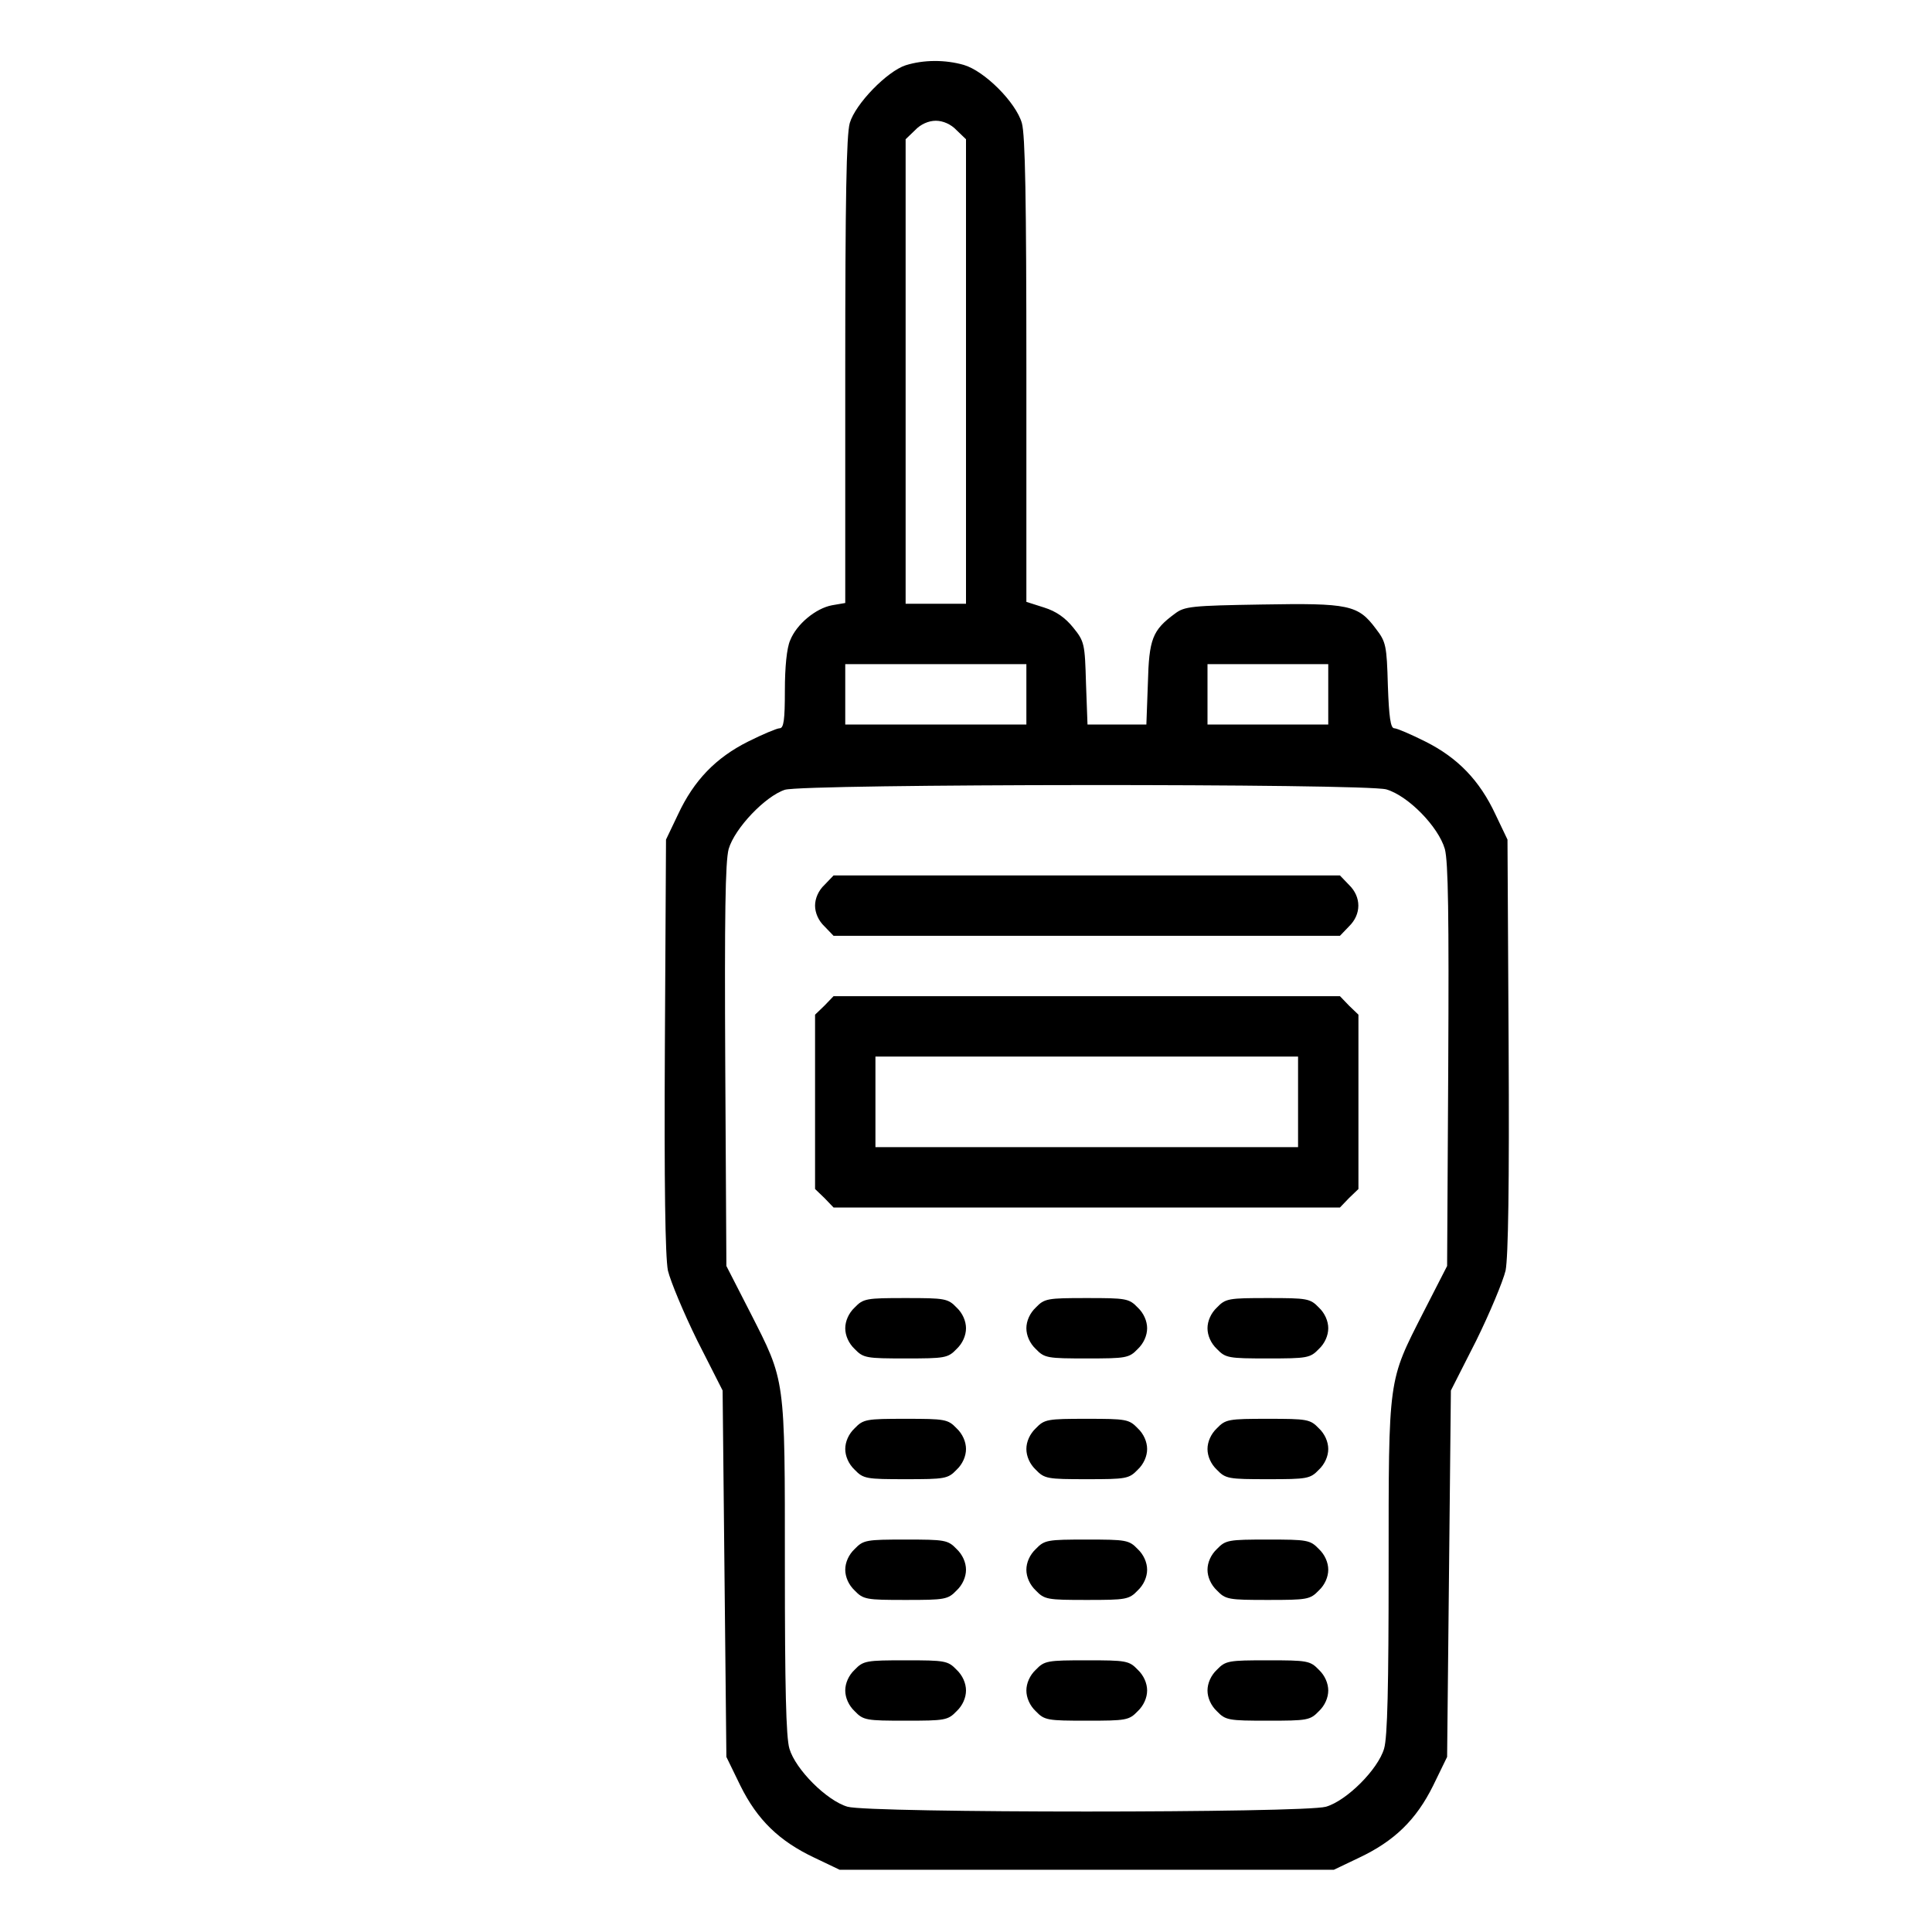
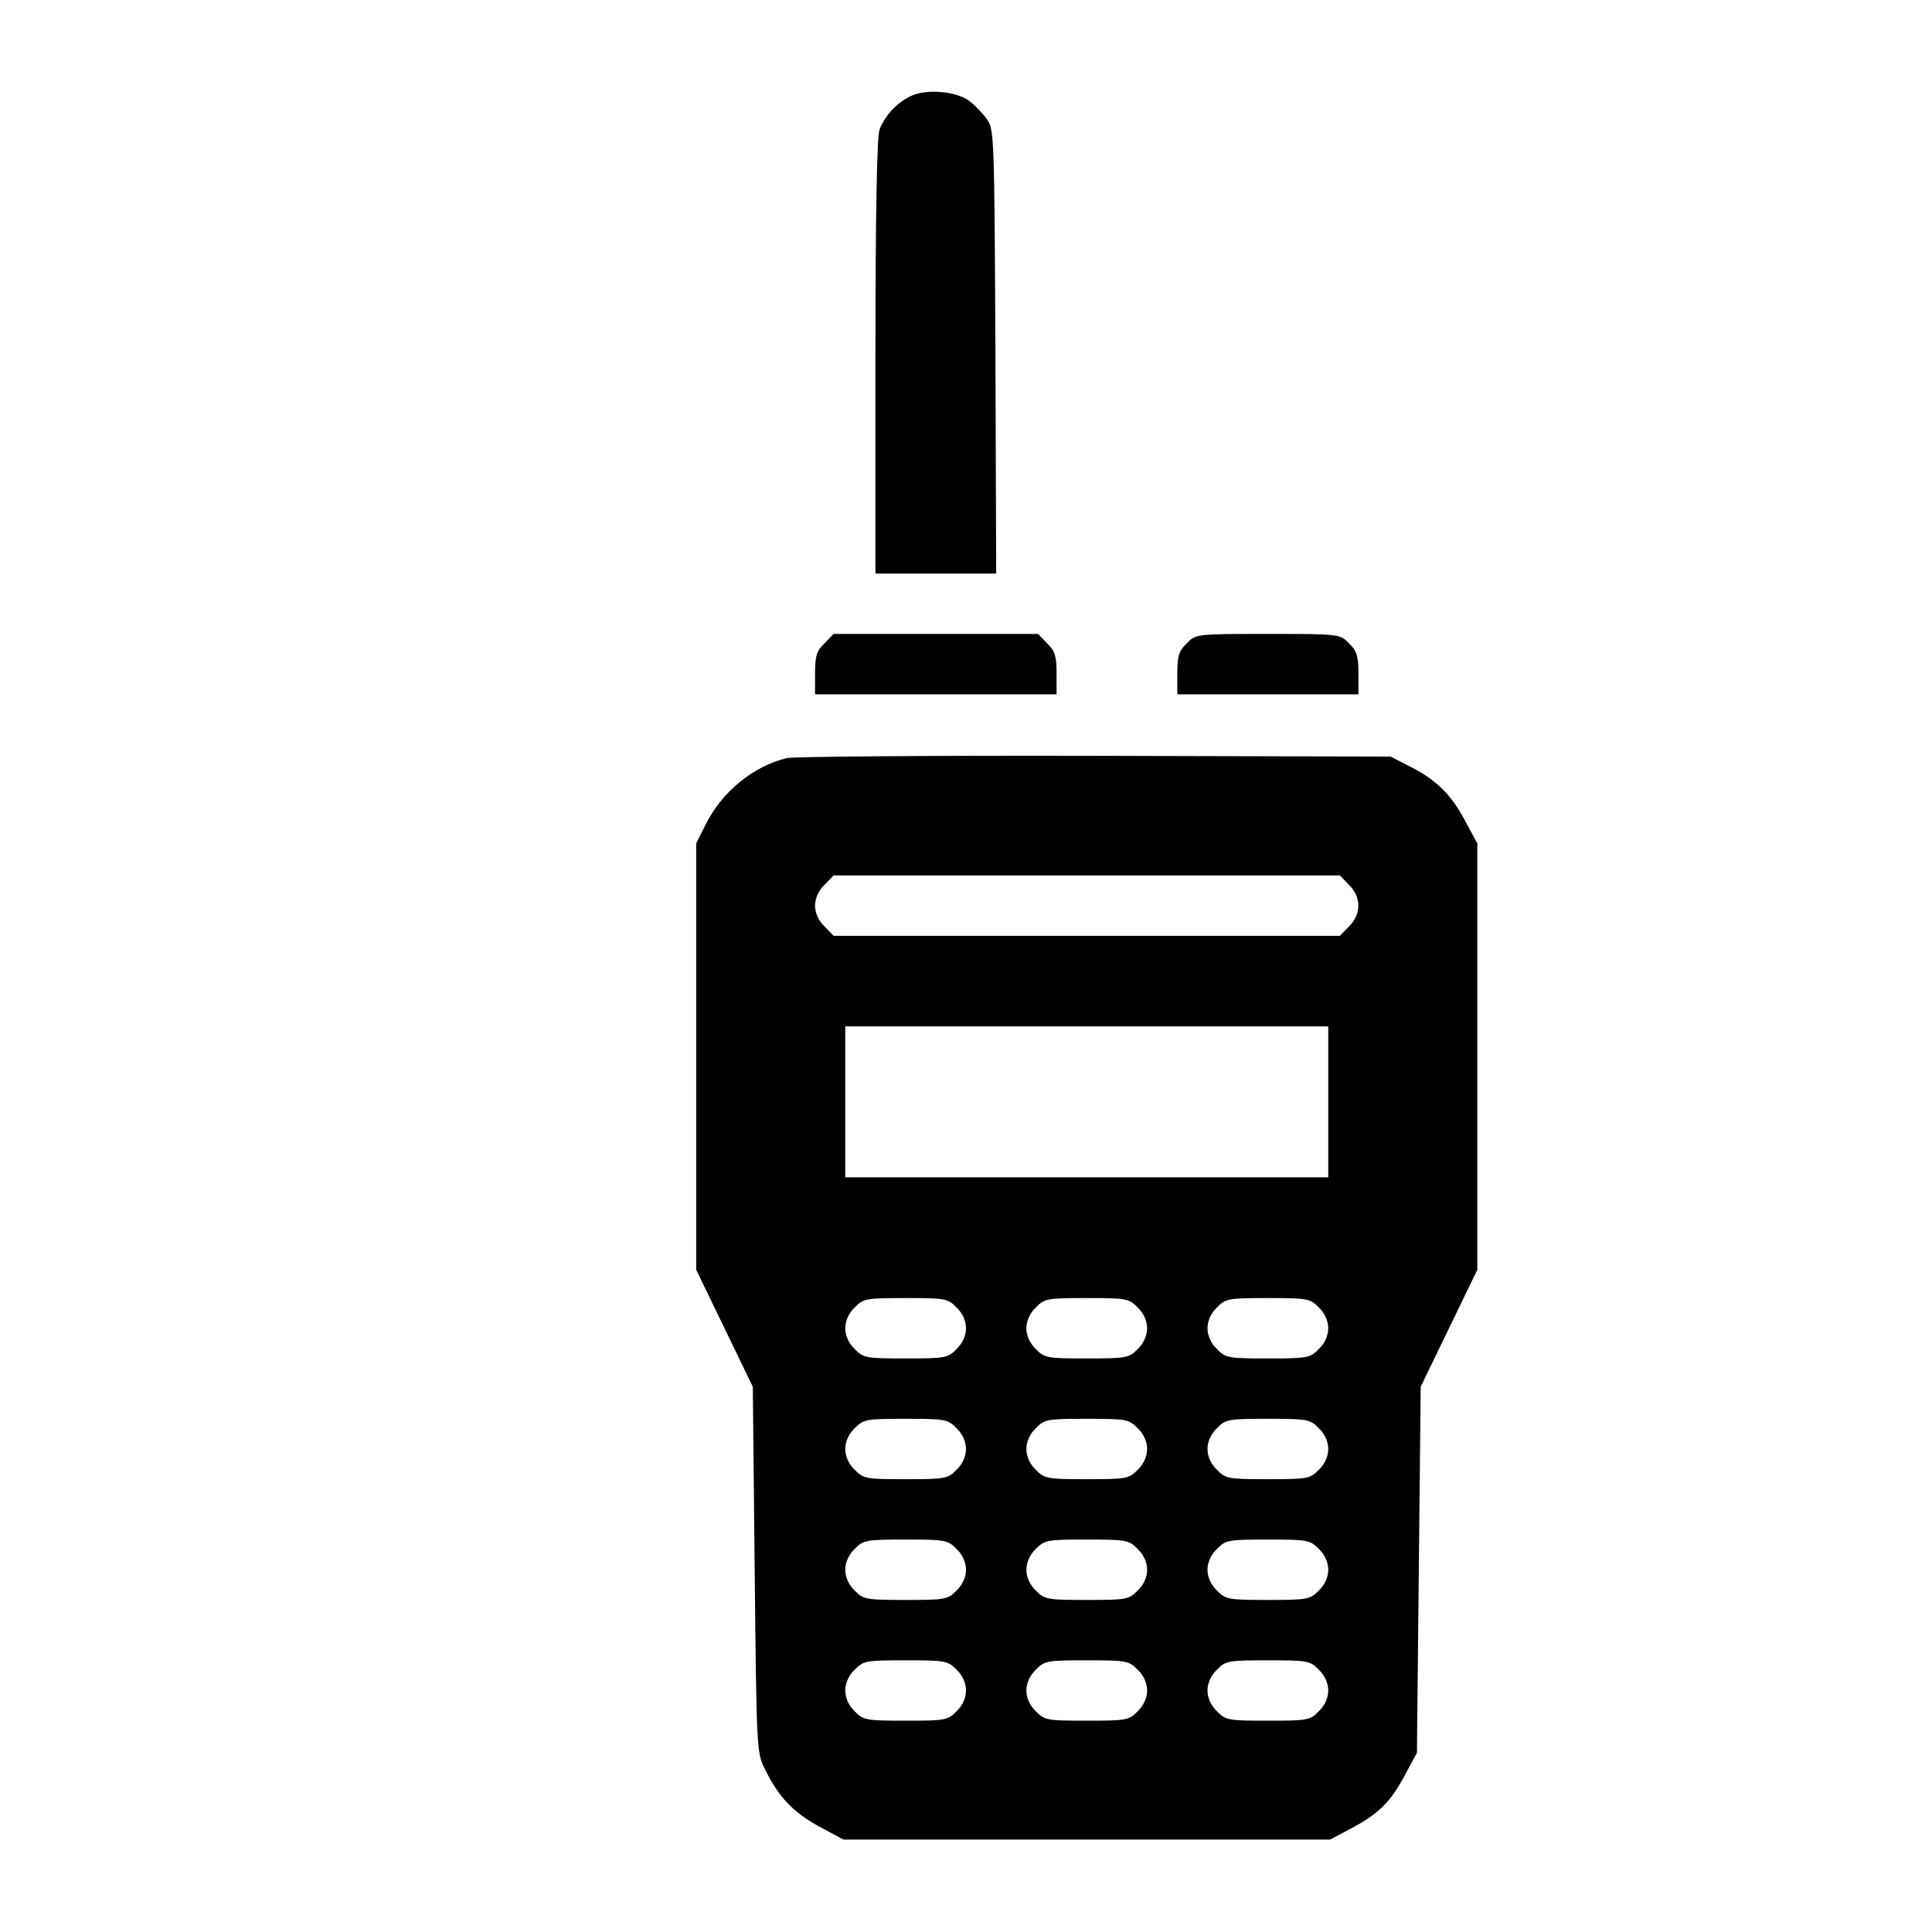
<svg xmlns="http://www.w3.org/2000/svg" version="1.0" width="512pt" height="512pt" viewBox="0 0 512 512" preserveAspectRatio="xMidYMid meet">
  <g transform="translate(0,512) scale(0.1,-0.1)" fill="#000000" stroke="none">
-     <path d="M2400 4947 c-49 -16 -133 -102 -148 -153 -9 -31 -12 -203 -12 -657 l0 -615 -35 -6 c-43 -8 -94 -50 -111 -93 -9 -20 -14 -71 -14 -133 0 -78 -3 -100 -14 -100 -7 0 -45 -16 -83 -35 -86 -43 -144 -103 -186 -193 l-32 -67 -3 -544 c-2 -373 1 -561 8 -598 7 -29 42 -113 78 -186 l67 -132 5 -486 5 -485 37 -76 c45 -91 103 -147 196 -191 l67 -32 655 0 655 0 67 32 c93 44 151 100 196 191 l37 76 5 485 5 486 67 132 c36 73 71 157 78 186 7 37 10 225 8 598 l-3 544 -32 67 c-42 90 -100 150 -186 193 -38 19 -75 35 -82 35 -10 0 -14 30 -17 113 -3 107 -5 116 -32 151 -47 63 -71 68 -301 64 -187 -3 -206 -5 -231 -24 -60 -44 -69 -67 -72 -185 l-4 -109 -78 0 -78 0 -4 109 c-3 105 -4 111 -34 148 -21 26 -45 43 -77 53 l-47 15 0 614 c0 452 -3 624 -12 655 -16 55 -99 138 -154 154 -49 14 -106 14 -154 -1z m135 -172 l25 -24 0 -616 0 -615 -80 0 -80 0 0 615 0 616 25 24 c15 16 36 25 55 25 19 0 40 -9 55 -25z m185 -1495 l0 -80 -240 0 -240 0 0 80 0 80 240 0 240 0 0 -80z m800 0 l0 -80 -160 0 -160 0 0 80 0 80 160 0 160 0 0 -80z m154 -252 c58 -17 138 -99 155 -158 9 -34 11 -176 9 -575 l-3 -530 -63 -123 c-94 -185 -92 -168 -92 -675 0 -316 -3 -451 -12 -481 -16 -55 -99 -138 -154 -154 -59 -17 -1209 -17 -1268 0 -55 16 -138 99 -154 154 -9 30 -12 165 -12 481 0 507 2 490 -92 675 l-63 123 -3 530 c-2 399 0 541 9 575 16 55 97 140 149 157 52 16 1538 17 1594 1z" />
-     <path d="M2185 2775 c-16 -15 -25 -36 -25 -55 0 -19 9 -40 25 -55 l24 -25 671 0 671 0 24 25 c33 32 33 78 0 110 l-24 25 -671 0 -671 0 -24 -25z" />
-     <path d="M2185 2455 l-25 -24 0 -231 0 -231 25 -24 24 -25 671 0 671 0 24 25 25 24 0 231 0 231 -25 24 -24 25 -671 0 -671 0 -24 -25z m1255 -255 l0 -120 -560 0 -560 0 0 120 0 120 560 0 560 0 0 -120z" />
-     <path d="M2265 1655 c-16 -15 -25 -36 -25 -55 0 -19 9 -40 25 -55 23 -24 31 -25 135 -25 104 0 112 1 135 25 16 15 25 36 25 55 0 19 -9 40 -25 55 -23 24 -31 25 -135 25 -104 0 -112 -1 -135 -25z" />
-     <path d="M2745 1655 c-16 -15 -25 -36 -25 -55 0 -19 9 -40 25 -55 23 -24 31 -25 135 -25 104 0 112 1 135 25 16 15 25 36 25 55 0 19 -9 40 -25 55 -23 24 -31 25 -135 25 -104 0 -112 -1 -135 -25z" />
-     <path d="M3225 1655 c-16 -15 -25 -36 -25 -55 0 -19 9 -40 25 -55 23 -24 31 -25 135 -25 104 0 112 1 135 25 16 15 25 36 25 55 0 19 -9 40 -25 55 -23 24 -31 25 -135 25 -104 0 -112 -1 -135 -25z" />
-     <path d="M2265 1335 c-16 -15 -25 -36 -25 -55 0 -19 9 -40 25 -55 23 -24 31 -25 135 -25 104 0 112 1 135 25 16 15 25 36 25 55 0 19 -9 40 -25 55 -23 24 -31 25 -135 25 -104 0 -112 -1 -135 -25z" />
-     <path d="M2745 1335 c-16 -15 -25 -36 -25 -55 0 -19 9 -40 25 -55 23 -24 31 -25 135 -25 104 0 112 1 135 25 16 15 25 36 25 55 0 19 -9 40 -25 55 -23 24 -31 25 -135 25 -104 0 -112 -1 -135 -25z" />
-     <path d="M3225 1335 c-16 -15 -25 -36 -25 -55 0 -19 9 -40 25 -55 23 -24 31 -25 135 -25 104 0 112 1 135 25 16 15 25 36 25 55 0 19 -9 40 -25 55 -23 24 -31 25 -135 25 -104 0 -112 -1 -135 -25z" />
-     <path d="M2265 1015 c-16 -15 -25 -36 -25 -55 0 -19 9 -40 25 -55 23 -24 31 -25 135 -25 104 0 112 1 135 25 16 15 25 36 25 55 0 19 -9 40 -25 55 -23 24 -31 25 -135 25 -104 0 -112 -1 -135 -25z" />
-     <path d="M2745 1015 c-16 -15 -25 -36 -25 -55 0 -19 9 -40 25 -55 23 -24 31 -25 135 -25 104 0 112 1 135 25 16 15 25 36 25 55 0 19 -9 40 -25 55 -23 24 -31 25 -135 25 -104 0 -112 -1 -135 -25z" />
-     <path d="M3225 1015 c-16 -15 -25 -36 -25 -55 0 -19 9 -40 25 -55 23 -24 31 -25 135 -25 104 0 112 1 135 25 16 15 25 36 25 55 0 19 -9 40 -25 55 -23 24 -31 25 -135 25 -104 0 -112 -1 -135 -25z" />
-     <path d="M2265 695 c-16 -15 -25 -36 -25 -55 0 -19 9 -40 25 -55 23 -24 31 -25 135 -25 104 0 112 1 135 25 16 15 25 36 25 55 0 19 -9 40 -25 55 -23 24 -31 25 -135 25 -104 0 -112 -1 -135 -25z" />
-     <path d="M2745 695 c-16 -15 -25 -36 -25 -55 0 -19 9 -40 25 -55 23 -24 31 -25 135 -25 104 0 112 1 135 25 16 15 25 36 25 55 0 19 -9 40 -25 55 -23 24 -31 25 -135 25 -104 0 -112 -1 -135 -25z" />
-     <path d="M3225 695 c-16 -15 -25 -36 -25 -55 0 -19 9 -40 25 -55 23 -24 31 -25 135 -25 104 0 112 1 135 25 16 15 25 36 25 55 0 19 -9 40 -25 55 -23 24 -31 25 -135 25 -104 0 -112 -1 -135 -25z" />
+     <path d="M2415 4866 c-37 -17 -70 -52 -84 -89 -7 -19 -11 -220 -11 -603 l0 -574 160 0 160 0 -2 589 c-3 578 -3 590 -24 617 -11 15 -32 37 -46 47 -34 25 -113 32 -153 13z" />
+     <path d="M2185 3415 c-21 -20 -25 -34 -25 -80 l0 -55 320 0 320 0 0 55 c0 46 -4 60 -25 80 l-24 25 -271 0 -271 0 -24 -25z" />
+     <path d="M3145 3415 c-21 -20 -25 -34 -25 -80 l0 -55 240 0 240 0 0 55 c0 46 -4 60 -25 80 -24 25 -26 25 -215 25 -189 0 -191 0 -215 -25z" />
+     <path d="M2085 3111 c-90 -22 -172 -90 -215 -176 l-25 -50 0 -565 0 -565 75 -155 75 -155 5 -485 c5 -478 5 -486 28 -530 35 -72 75 -114 144 -151 l63 -34 645 0 645 0 51 27 c76 40 107 70 145 140 l34 63 5 485 5 485 75 155 75 155 0 565 0 565 -34 63 c-37 69 -79 109 -151 144 l-45 23 -785 2 c-432 1 -798 -2 -815 -6z m1490 -336 c33 -32 33 -78 0 -110 l-24 -25 -671 0 -671 0 -24 25 c-16 15 -25 36 -25 55 0 19 9 40 25 55 l24 25 671 0 671 0 24 -25z m-55 -575 l0 -200 -640 0 -640 0 0 200 0 200 640 0 640 0 0 -200z m-985 -545 c16 -15 25 -36 25 -55 0 -19 -9 -40 -25 -55 -23 -24 -31 -25 -135 -25 -104 0 -112 1 -135 25 -16 15 -25 36 -25 55 0 19 9 40 25 55 23 24 31 25 135 25 104 0 112 -1 135 -25z m480 0 c16 -15 25 -36 25 -55 0 -19 -9 -40 -25 -55 -23 -24 -31 -25 -135 -25 -104 0 -112 1 -135 25 -16 15 -25 36 -25 55 0 19 9 40 25 55 23 24 31 25 135 25 104 0 112 -1 135 -25z m480 0 c16 -15 25 -36 25 -55 0 -19 -9 -40 -25 -55 -23 -24 -31 -25 -135 -25 -104 0 -112 1 -135 25 -16 15 -25 36 -25 55 0 19 9 40 25 55 23 24 31 25 135 25 104 0 112 -1 135 -25z m-960 -320 c16 -15 25 -36 25 -55 0 -19 -9 -40 -25 -55 -23 -24 -31 -25 -135 -25 -104 0 -112 1 -135 25 -16 15 -25 36 -25 55 0 19 9 40 25 55 23 24 31 25 135 25 104 0 112 -1 135 -25z m480 0 c16 -15 25 -36 25 -55 0 -19 -9 -40 -25 -55 -23 -24 -31 -25 -135 -25 -104 0 -112 1 -135 25 -16 15 -25 36 -25 55 0 19 9 40 25 55 23 24 31 25 135 25 104 0 112 -1 135 -25z m480 0 c16 -15 25 -36 25 -55 0 -19 -9 -40 -25 -55 -23 -24 -31 -25 -135 -25 -104 0 -112 1 -135 25 -16 15 -25 36 -25 55 0 19 9 40 25 55 23 24 31 25 135 25 104 0 112 -1 135 -25z m-960 -320 c16 -15 25 -36 25 -55 0 -19 -9 -40 -25 -55 -23 -24 -31 -25 -135 -25 -104 0 -112 1 -135 25 -16 15 -25 36 -25 55 0 19 9 40 25 55 23 24 31 25 135 25 104 0 112 -1 135 -25z m480 0 c16 -15 25 -36 25 -55 0 -19 -9 -40 -25 -55 -23 -24 -31 -25 -135 -25 -104 0 -112 1 -135 25 -16 15 -25 36 -25 55 0 19 9 40 25 55 23 24 31 25 135 25 104 0 112 -1 135 -25z m480 0 c16 -15 25 -36 25 -55 0 -19 -9 -40 -25 -55 -23 -24 -31 -25 -135 -25 -104 0 -112 1 -135 25 -16 15 -25 36 -25 55 0 19 9 40 25 55 23 24 31 25 135 25 104 0 112 -1 135 -25z m-960 -320 c16 -15 25 -36 25 -55 0 -19 -9 -40 -25 -55 -23 -24 -31 -25 -135 -25 -104 0 -112 1 -135 25 -16 15 -25 36 -25 55 0 19 9 40 25 55 23 24 31 25 135 25 104 0 112 -1 135 -25z m480 0 c16 -15 25 -36 25 -55 0 -19 -9 -40 -25 -55 -23 -24 -31 -25 -135 -25 -104 0 -112 1 -135 25 -16 15 -25 36 -25 55 0 19 9 40 25 55 23 24 31 25 135 25 104 0 112 -1 135 -25z m480 0 c16 -15 25 -36 25 -55 0 -19 -9 -40 -25 -55 -23 -24 -31 -25 -135 -25 -104 0 -112 1 -135 25 -16 15 -25 36 -25 55 0 19 9 40 25 55 23 24 31 25 135 25 104 0 112 -1 135 -25z" />
  </g>
</svg>
